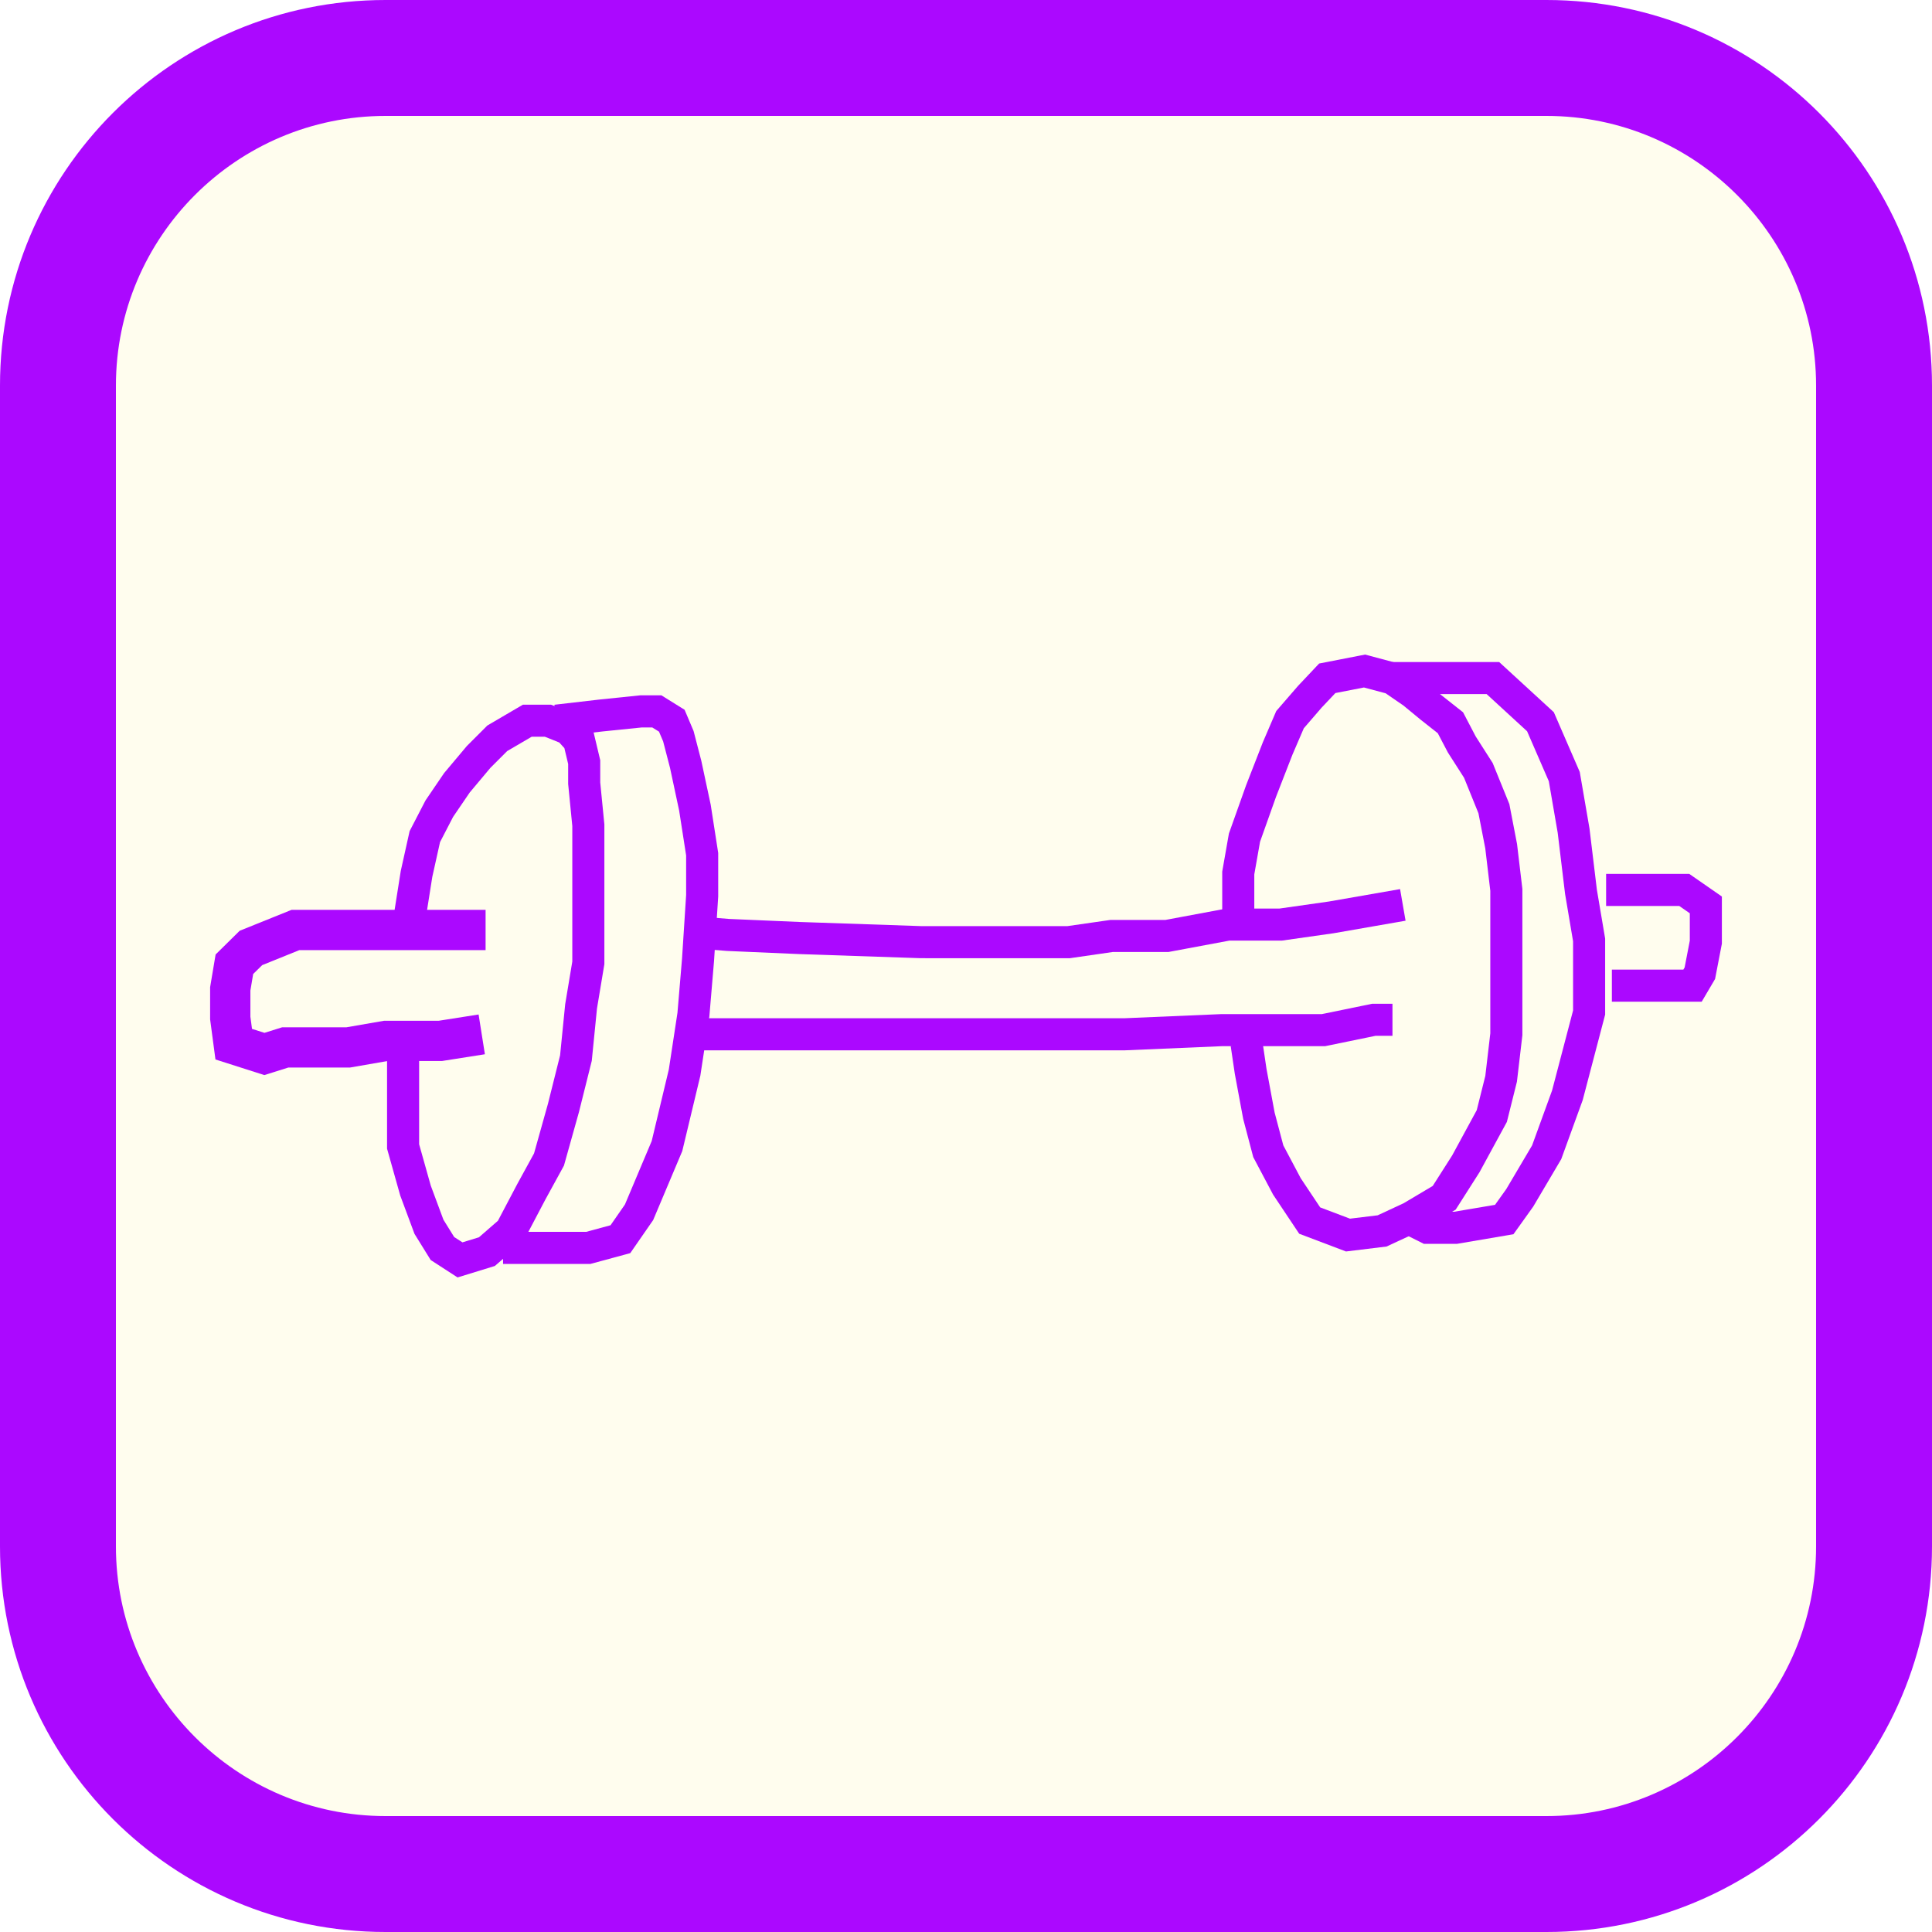
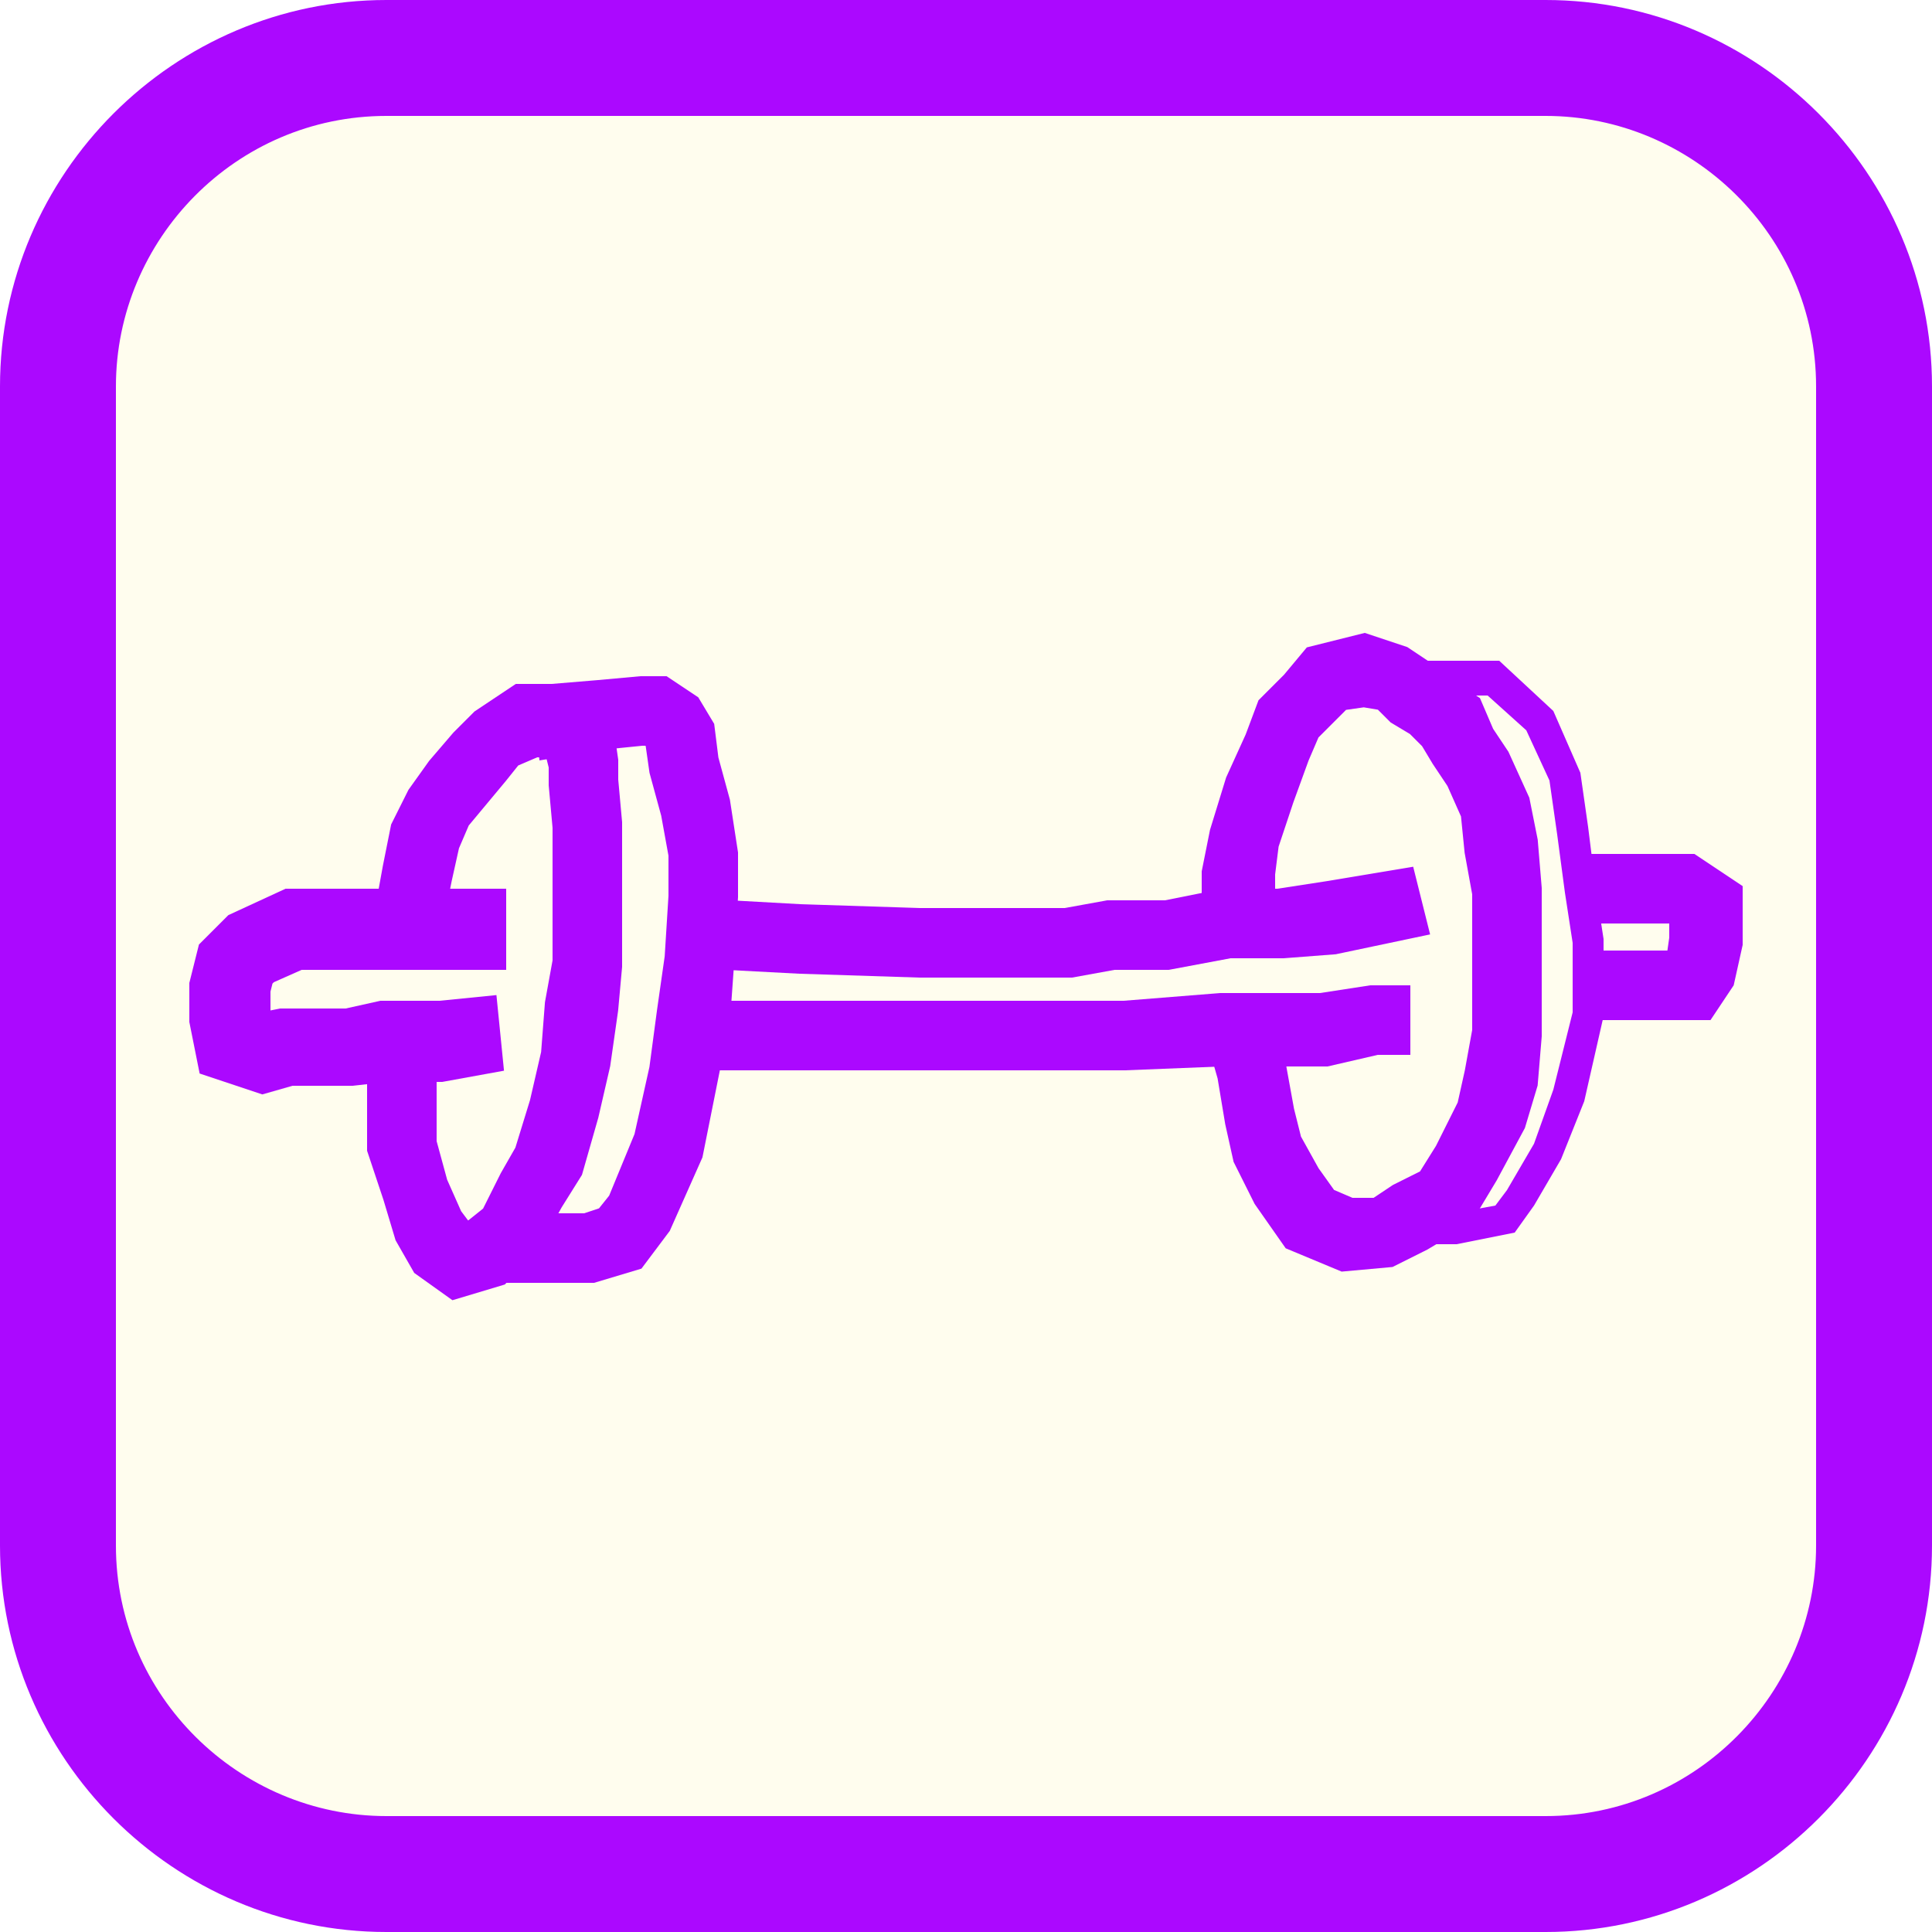
- <svg xmlns="http://www.w3.org/2000/svg" id="Layer_1" viewBox="0 0 50 50">
+ <svg xmlns="http://www.w3.org/2000/svg" id="Layer_1" version="1.1" viewBox="0 0 50 50">
  <defs>
-     <style>.cls-1{fill:#ab08ff;}.cls-2{fill:#fffdee;}</style>
+     <style>
+       .st0, .st1 {
+         fill: #ab08ff;
+       }
+ 
+       .st1 {
+         stroke: #ab08ff;
+         stroke-miterlimit: 10;
+       }
+ 
+       .st2 {
+         fill: #fffdee;
+       }
+     </style>
  </defs>
-   <rect class="cls-2" x="1.5" y="1.5" width="47" height="47" rx="8.478" ry="8.478" />
-   <path class="cls-1" d="M40.022,3c3.848,0,6.978,3.13,6.978,6.978v30.044c0,3.848-3.13,6.978-6.978,6.978H9.978c-3.848,0-6.978-3.13-6.978-6.978V9.978c0-3.848,3.13-6.978,6.978-6.978h30.044M40.022,0H9.978C4.467,0,0,4.467,0,9.978v30.044c0,5.511,4.467,9.978,9.978,9.978h30.044c5.511,0,9.978-4.467,9.978-9.978V9.978c0-5.511-4.467-9.978-9.978-9.978h0Z" />
-   <polygon class="cls-1" points="11.842 33.06 11.146 32.609 10.727 31.932 10.358 30.94 10.017 29.728 10.017 27.145 10.847 27.145 10.847 29.613 11.148 30.683 11.476 31.566 11.754 32.014 11.968 32.152 12.395 32.021 12.886 31.594 13.389 30.639 13.821 29.85 14.182 28.562 14.495 27.312 14.627 25.989 14.811 24.885 14.811 21.377 14.704 20.29 14.704 19.772 14.606 19.361 14.474 19.216 14.101 19.067 13.759 19.067 13.125 19.438 12.693 19.87 12.156 20.51 11.726 21.141 11.388 21.794 11.188 22.693 11.029 23.698 10.209 23.569 10.372 22.538 10.601 21.509 11.012 20.715 11.493 20.008 12.081 19.308 12.613 18.776 13.533 18.237 14.26 18.237 14.96 18.516 15.364 18.96 15.534 19.674 15.534 20.25 15.641 21.336 15.641 24.953 15.45 26.099 15.315 27.454 14.983 28.781 14.595 30.166 14.119 31.035 13.549 32.118 12.807 32.763 11.842 33.06" />
-   <polygon class="cls-1" points="6.841 27.823 5.576 27.419 5.438 26.382 5.438 25.548 5.58 24.702 6.203 24.088 7.545 23.547 12.567 23.547 12.567 24.589 7.747 24.589 6.786 24.977 6.552 25.207 6.48 25.635 6.48 26.313 6.522 26.627 6.844 26.73 7.303 26.586 8.967 26.586 9.941 26.417 11.355 26.417 12.386 26.255 12.549 27.284 11.437 27.459 10.03 27.459 9.057 27.628 7.462 27.628 6.841 27.823" />
-   <polygon class="cls-1" points="15.281 32.71 13.019 32.71 13.019 31.88 15.171 31.88 15.801 31.709 16.173 31.173 16.866 29.53 17.309 27.678 17.533 26.209 17.651 24.808 17.757 23.161 17.757 22.139 17.576 20.977 17.34 19.872 17.162 19.187 17.055 18.935 16.88 18.826 16.613 18.826 15.593 18.93 14.444 19.064 14.348 18.239 15.505 18.105 16.571 17.995 17.117 17.995 17.717 18.369 17.95 18.919 18.15 19.69 18.393 20.826 18.587 22.075 18.587 23.201 18.479 24.874 18.358 26.307 18.125 27.838 17.657 29.79 16.904 31.575 16.311 32.431 15.281 32.71" />
-   <polygon class="cls-1" points="29.119 27.182 18.038 27.182 18.038 26.352 29.101 26.352 31.609 26.245 34.209 26.245 35.513 25.977 36.037 25.977 36.037 26.807 35.597 26.807 34.294 27.075 31.627 27.075 29.119 27.182" />
-   <polygon class="cls-1" points="27.684 24.799 23.825 24.798 20.672 24.691 18.809 24.61 18.139 24.556 18.206 23.728 18.867 23.782 20.706 23.861 23.846 23.968 27.624 23.968 28.736 23.808 30.16 23.808 31.739 23.513 33.115 23.513 34.392 23.331 36.234 23.01 36.376 23.828 34.516 24.152 33.174 24.343 31.816 24.343 30.237 24.638 28.796 24.638 27.684 24.799" />
-   <polygon class="cls-1" points="34.834 32.388 33.623 31.929 32.948 30.917 32.434 29.946 32.174 28.959 31.957 27.792 31.85 27.069 32.671 26.947 32.777 27.663 32.987 28.792 33.212 29.642 33.662 30.491 34.166 31.247 34.937 31.539 35.654 31.452 36.325 31.14 37.079 30.692 37.581 29.904 38.218 28.731 38.44 27.844 38.569 26.743 38.569 23.055 38.439 21.957 38.262 21.047 37.89 20.129 37.472 19.476 37.21 18.976 36.764 18.624 36.322 18.26 35.86 17.942 35.299 17.792 34.56 17.936 34.203 18.314 33.742 18.848 33.448 19.532 33.025 20.618 32.61 21.784 32.461 22.629 32.461 23.634 31.631 23.634 31.631 22.557 31.804 21.572 32.249 20.322 32.682 19.211 33.029 18.402 33.593 17.751 34.139 17.172 35.329 16.94 36.213 17.177 36.823 17.597 37.289 17.98 37.864 18.434 38.191 19.059 38.63 19.746 39.062 20.81 39.261 21.844 39.399 23.006 39.399 26.791 39.258 27.994 38.998 29.035 38.289 30.338 37.673 31.305 36.713 31.875 35.884 32.26 34.834 32.388" />
-   <polygon class="cls-1" points="37.703 32.191 36.85 32.191 36.407 31.969 36.267 31.784 36.814 31.374 36.865 31.27 36.917 31.296 36.932 31.285 36.953 31.314 37.046 31.36 37.633 31.36 38.691 31.181 38.983 30.772 39.651 29.642 40.167 28.223 40.711 26.151 40.711 24.36 40.504 23.134 40.313 21.551 40.083 20.218 39.521 18.925 38.474 17.963 36.033 17.963 36.033 17.133 38.798 17.133 40.213 18.432 40.884 19.978 41.136 21.441 41.327 23.025 41.541 24.29 41.541 26.258 40.96 28.471 40.405 29.998 39.68 31.226 39.168 31.942 37.703 32.191" />
-   <polygon class="cls-1" points="44.04 25.924 41.715 25.924 41.715 25.093 43.565 25.093 43.598 25.038 43.732 24.344 43.732 23.636 43.458 23.446 41.566 23.446 41.566 22.616 43.718 22.616 44.562 23.202 44.562 24.423 44.386 25.336 44.04 25.924" />
+   <rect class="st2" x="1.5" y="1.5" width="47" height="47" rx="8.5" ry="8.5" />
+   <path class="st0" d="M40,3c3.8,0,7,3.1,7,7v30c0,3.8-3.1,7-7,7H10c-3.8,0-7-3.1-7-7V10c0-3.8,3.1-7,7-7h30M40,0H10C4.5,0,0,4.5,0,10v30c0,5.5,4.5,10,10,10h30c5.5,0,10-4.5,10-10V10c0-5.5-4.5-10-10-10h0Z" />
+   <polygon class="st1" points="11.8 33.1 11.1 32.6 10.7 31.9 10.4 30.9 10 29.7 10 27.1 10.8 27.1 10.8 29.6 11.1 30.7 11.5 31.6 11.8 32 12 32.2 12.4 32 12.9 31.6 13.4 30.6 13.8 29.9 14.2 28.6 14.5 27.3 14.6 26 14.8 24.9 14.8 21.4 14.7 20.3 14.7 19.8 14.6 19.4 14.5 19.2 14.1 19.1 13.8 19.1 13.1 19.4 12.7 19.9 12.2 20.5 11.7 21.1 11.4 21.8 11.2 22.7 11 23.7 10.2 23.6 10.4 22.5 10.6 21.5 11 20.7 11.5 20 12.1 19.3 12.6 18.8 13.5 18.2 14.3 18.2 15 18.5 15.4 19 15.5 19.7 15.5 20.2 15.6 21.3 15.6 25 15.5 26.1 15.3 27.5 15 28.8 14.6 30.2 14.1 31 13.5 32.1 12.8 32.8 11.8 33.1" />
+   <polygon class="st1" points="6.8 27.8 5.6 27.4 5.4 26.4 5.4 25.5 5.6 24.7 6.2 24.1 7.5 23.5 12.6 23.5 12.6 24.6 7.7 24.6 6.8 25 6.6 25.2 6.5 25.6 6.5 26.3 6.5 26.6 6.8 26.7 7.3 26.6 9 26.6 9.9 26.4 11.4 26.4 12.4 26.3 12.5 27.3 11.4 27.5 10 27.5 9.1 27.6 7.5 27.6 6.8 27.8" />
+   <polygon class="st1" points="15.3 32.7 13 32.7 13 31.9 15.2 31.9 15.8 31.7 16.2 31.2 16.9 29.5 17.3 27.7 17.5 26.2 17.7 24.8 17.8 23.2 17.8 22.1 17.6 21 17.3 19.9 17.2 19.2 17.1 18.9 16.9 18.8 16.6 18.8 15.6 18.9 14.4 19.1 14.3 18.2 15.5 18.1 16.6 18 17.1 18 17.7 18.4 18 18.9 18.1 19.7 18.4 20.8 18.6 22.1 18.6 23.2 18.5 24.9 18.4 26.3 18.1 27.8 17.7 29.8 16.9 31.6 16.3 32.4 15.3 32.7" />
+   <polygon class="st1" points="29.1 27.2 18 27.2 18 26.4 29.1 26.4 31.6 26.2 34.2 26.2 35.5 26 36 26 36 26.8 35.6 26.8 34.3 27.1 31.6 27.1 29.1 27.2" />
+   <polygon class="st1" points="27.7 24.8 23.8 24.8 20.7 24.7 18.8 24.6 18.1 24.6 18.2 23.7 18.9 23.8 20.7 23.9 23.8 24 27.6 24 28.7 23.8 30.2 23.8 31.7 23.5 33.1 23.5 34.4 23.3 36.2 23 36.4 23.8 34.5 24.2 33.2 24.3 31.8 24.3 30.2 24.6 28.8 24.6 27.7 24.8" />
+   <polygon class="st1" points="34.8 32.4 33.6 31.9 32.9 30.9 32.4 29.9 32.2 29 32 27.8 31.8 27.1 32.7 26.9 32.8 27.7 33 28.8 33.2 29.6 33.7 30.5 34.2 31.2 34.9 31.5 35.7 31.5 36.3 31.1 37.1 30.7 37.6 29.9 38.2 28.7 38.4 27.8 38.6 26.7 38.6 23.1 38.4 22 38.3 21 37.9 20.1 37.5 19.5 37.2 19 36.8 18.6 36.3 18.3 35.9 17.9 35.3 17.8 34.6 17.9 34.2 18.3 33.7 18.8 33.4 19.5 33 20.6 32.6 21.8 32.5 22.6 32.5 23.6 31.6 23.6 31.6 22.6 31.8 21.6 32.2 20.3 32.7 19.2 33 18.4 33.6 17.8 34.1 17.2 35.3 16.9 36.2 17.2 36.8 17.6 37.3 18 37.9 18.4 38.2 19.1 38.6 19.7 39.1 20.8 39.3 21.8 39.4 23 39.4 26.8 39.3 28 39 29 38.3 30.3 37.7 31.3 36.7 31.9 35.9 32.3 34.8 32.4" />
+   <polygon class="st0" points="37.7 32.2 36.8 32.2 36.4 32 36.3 31.8 36.8 31.4 36.9 31.3 36.9 31.3 36.9 31.3 37 31.3 37 31.4 37.6 31.4 38.7 31.2 39 30.8 39.7 29.6 40.2 28.2 40.7 26.2 40.7 24.4 40.5 23.1 40.3 21.6 40.1 20.2 39.5 18.9 38.5 18 36 18 36 17.1 38.8 17.1 40.2 18.4 40.9 20 41.1 21.4 41.3 23 41.5 24.3 41.5 26.3 41 28.5 40.4 30 39.7 31.2 39.2 31.9 37.7 32.2" />
+   <polygon class="st1" points="44 25.9 41.7 25.9 41.7 25.1 43.6 25.1 43.6 25 43.7 24.3 43.7 23.6 43.5 23.4 41.6 23.4 41.6 22.6 43.7 22.6 44.6 23.2 44.6 24.4 44.4 25.3 44 25.9" />
</svg>
